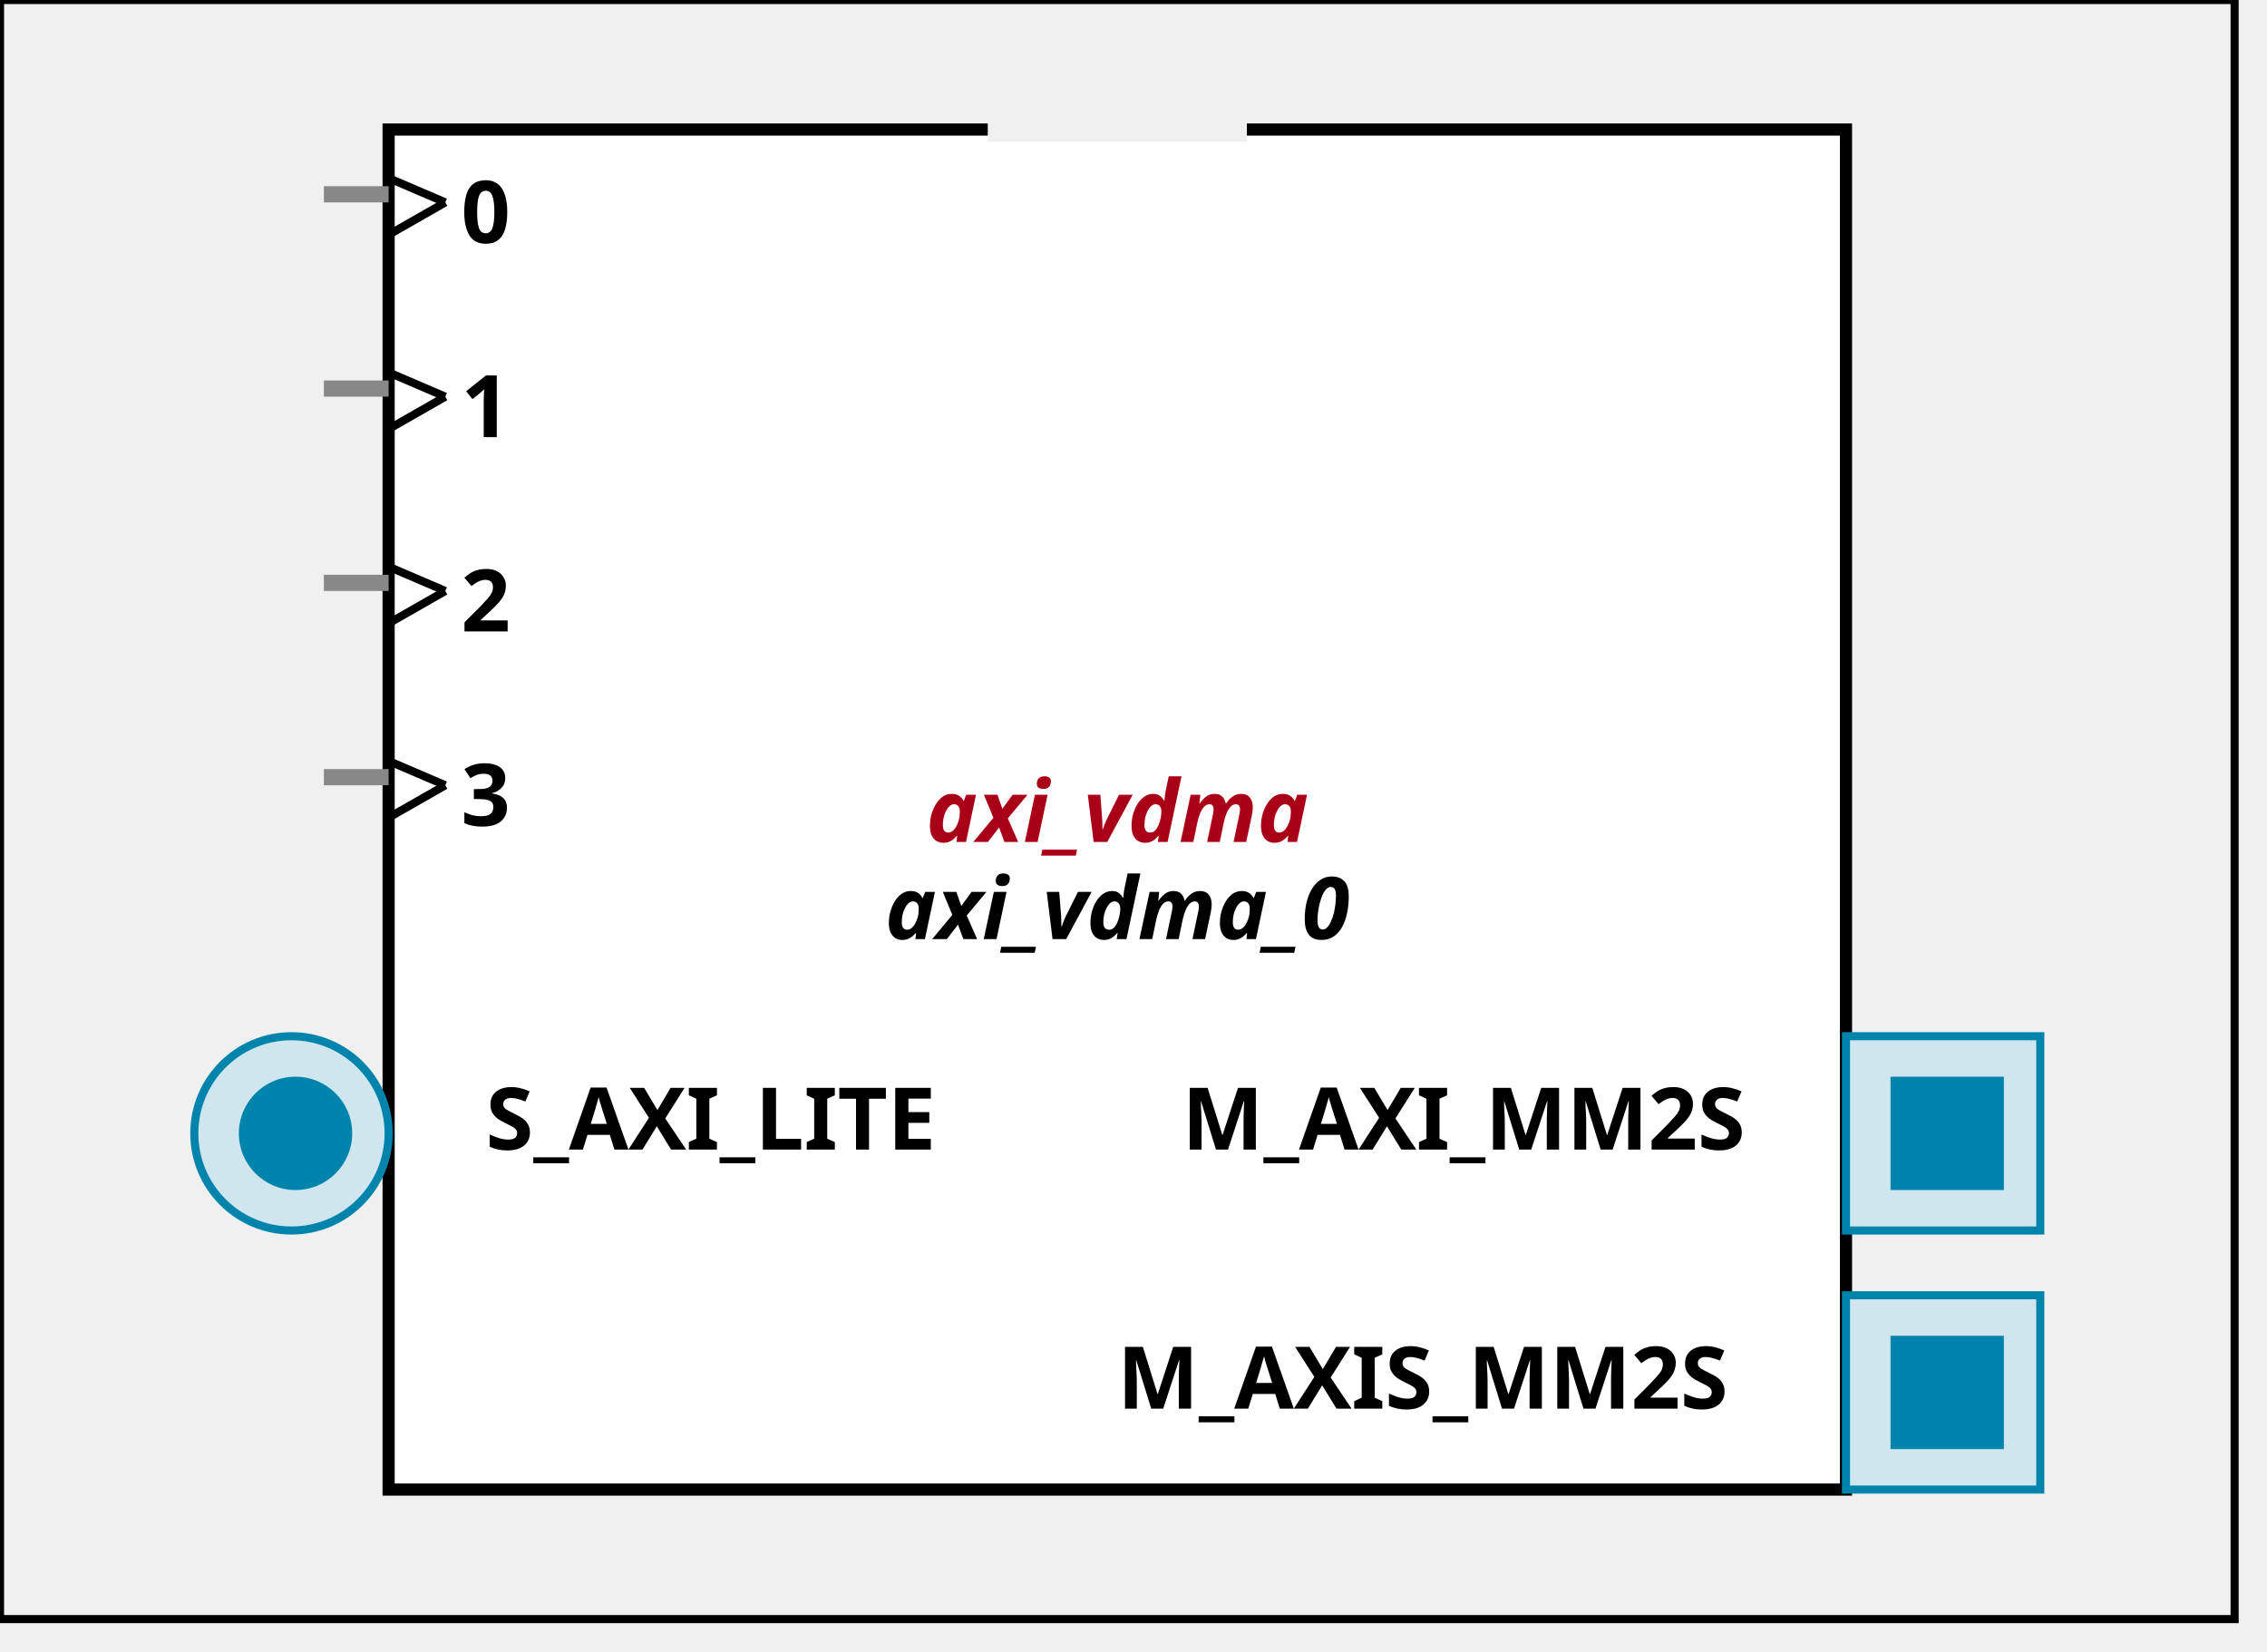
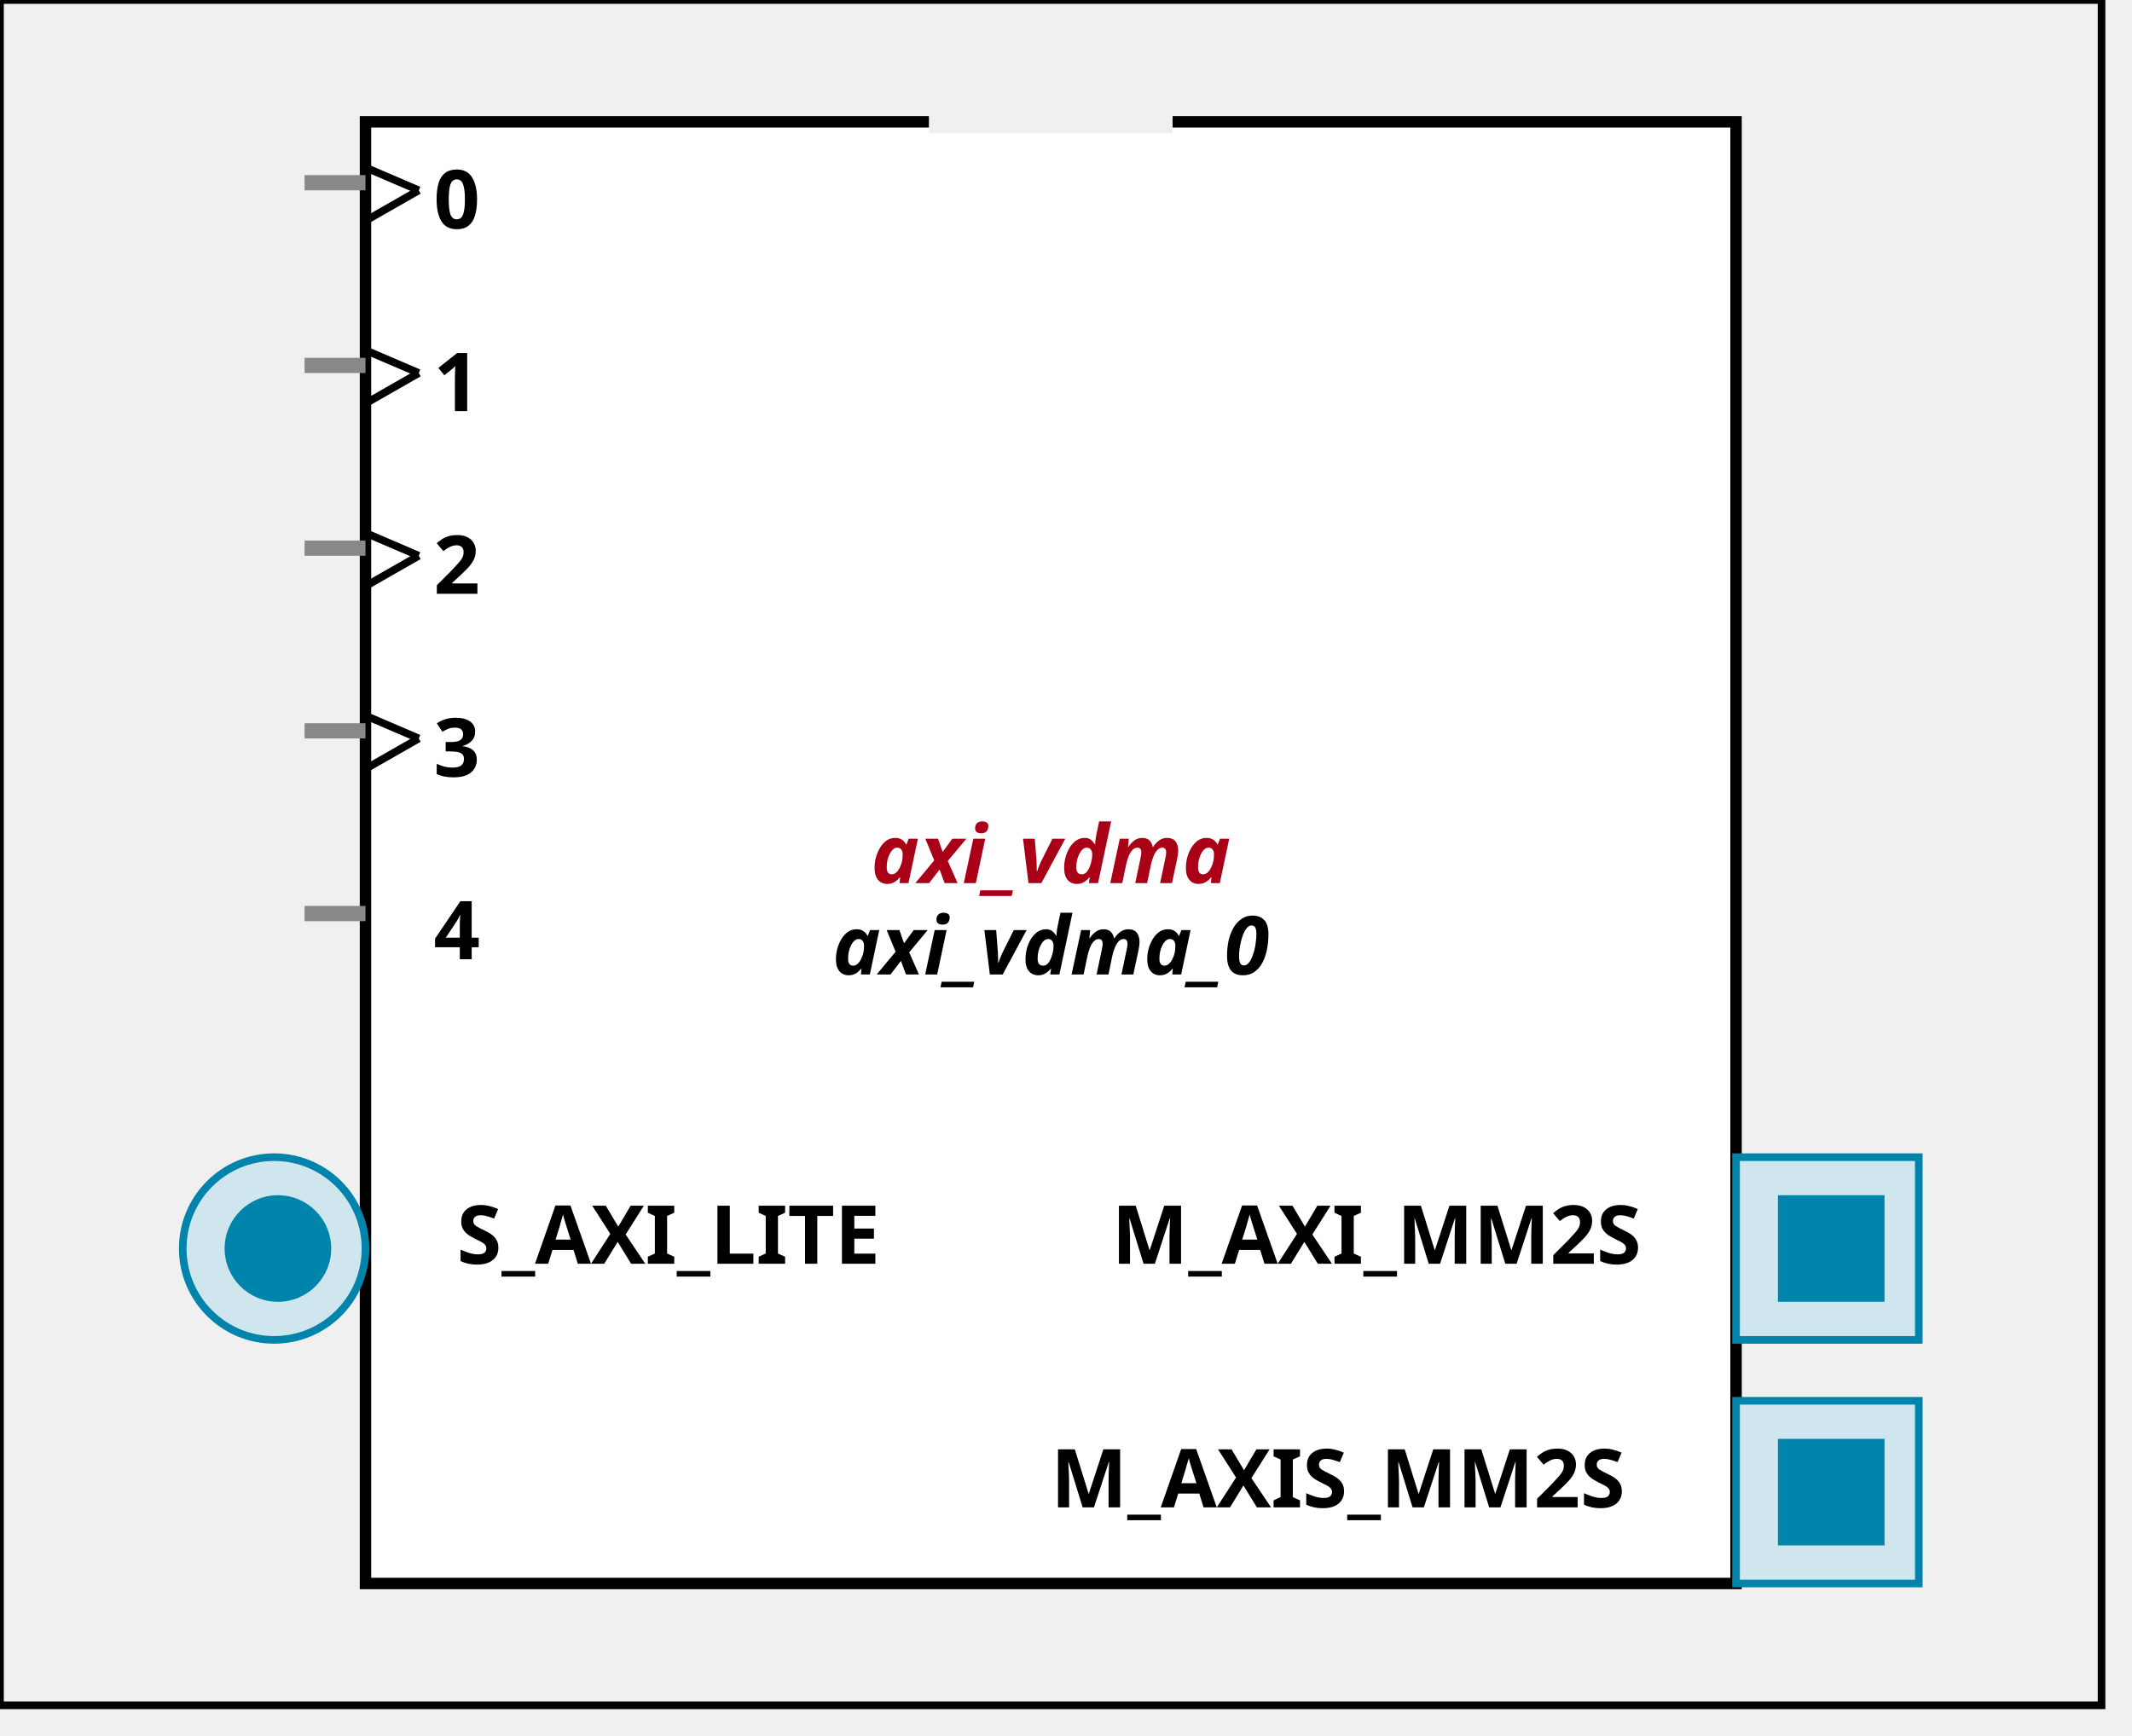
- <svg xmlns:xlink="http://www.w3.org/1999/xlink" width="280" height="204">
+ <svg xmlns:xlink="http://www.w3.org/1999/xlink" width="280" height="228">
  <defs>
    <g id="AXI_BifLabel">
      <rect x="0" y="0" rx="3" ry="3" width="32" height="16" style="fill:#0084AB; stroke:black; stroke-width:1" />
    </g>
    <g id="AXI_busconn_SLAVE">
      <circle cx="12" cy="12" r="12" style="fill:#D0E6EF; stroke:#0084AB; stroke-width:1" />
      <circle cx="12.5" cy="12" r="7" style="fill:#0084AB; stroke:none;" />
    </g>
    <g id="AXI_busconn_MASTER">
      <rect x="0" y="0" width="24" height="24" style="fill:#D0E6EF; stroke:#0084AB; stroke-width:1" />
      <rect x="5.5" y="5" width="14" height="14" style="fill:#0084AB; stroke:none;" />
    </g>
    <g id="AXIS_BifLabel">
      <rect x="0" y="0" rx="3" ry="3" width="32" height="16" style="fill:#0084AB; stroke:black; stroke-width:1" />
    </g>
    <g id="AXIS_busconn_TARGET">
      <circle cx="12" cy="12" r="12" style="fill:#D0E6EF; stroke:#0084AB; stroke-width:1" />
      <circle cx="12.5" cy="12" r="7" style="fill:#0084AB; stroke:none;" />
    </g>
    <g id="AXIS_busconn_INITIATOR">
      <rect x="0" y="0" width="24" height="24" style="fill:#D0E6EF; stroke:#0084AB; stroke-width:1" />
      <rect x="5.5" y="5" width="14" height="14" style="fill:#0084AB; stroke:none;" />
    </g>
    <g id="USER_BifLabel">
      <rect x="0" y="0" rx="3" ry="3" width="32" height="16" style="fill:#009999; stroke:black; stroke-width:1" />
    </g>
    <g id="USER_busconn_TARGET">
      <circle cx="12" cy="12" r="12" style="fill:#00CCCC; stroke:#009999; stroke-width:1" />
      <circle cx="12.5" cy="12" r="7" style="fill:#009999; stroke:none;" />
    </g>
    <g id="USER_busconn_INITIATOR">
      <rect x="0" y="0" width="24" height="24" style="fill:#00CCCC; stroke:#009999; stroke-width:1" />
      <rect x="5.5" y="5" width="14" height="14" style="fill:#009999; stroke:none;" />
    </g>
    <g id="KEY_BifLabel">
      <rect x="0" y="0" rx="3" ry="3" width="32" height="16" style="fill:#444444; stroke:black; stroke-width:1" />
    </g>
    <g id="KEY_busconn_SLAVE">
      <circle cx="12" cy="12" r="12" style="fill:#888888; stroke:#444444; stroke-width:1" />
      <circle cx="12.5" cy="12" r="7" style="fill:#444444; stroke:none;" />
    </g>
    <g id="KEY_busconn_MASTER">
      <rect x="0" y="0" width="24" height="24" style="fill:#888888; stroke:#444444; stroke-width:1" />
      <rect x="5.5" y="5" width="14" height="14" style="fill:#444444; stroke:none;" />
    </g>
    <g id="KEY_busconn_MASTER_SLAVE">
      <circle cx="12" cy="12" r="12" style="fill:#888888; stroke:#444444; stroke-width:1" />
      <circle cx="12.5" cy="12" r="7" style="fill:#444444; stroke:none;" />
      <rect x="0" y="12" width="24" height="12" style="fill:#888888; stroke:#444444; stroke-width:1" />
      <rect x="5.5" y="12" width="14" height="7" style="fill:#444444; stroke:none;" />
    </g>
    <g id="KEY_busconn_TARGET">
      <circle cx="12" cy="12" r="12" style="fill:#888888; stroke:#444444; stroke-width:1" />
      <circle cx="12.5" cy="12" r="7" style="fill:#444444; stroke:none;" />
    </g>
    <g id="KEY_busconn_INITIATOR">
      <rect x="0" y="0" width="24" height="24" style="fill:#888888; stroke:#444444; stroke-width:1" />
      <rect x="5.5" y="5" width="14" height="14" style="fill:#444444; stroke:none;" />
    </g>
    <g id="KEY_busconn_MONITOR">
      <rect x="0" y="0.5" width="24" height="7" style="fill:#444444; stroke:none;" />
      <rect x="0" y="16" width="24" height="7" style="fill:#444444; stroke:none;" />
    </g>
    <g id="KEY_busconn_USER">
      <circle cx="12" cy="12" r="12" style="fill:#888888; stroke:#444444; stroke-width:1" />
      <circle cx="12.5" cy="12" r="7" style="fill:#444444; stroke:none;" />
    </g>
    <g id="KEY_busconn_TRANSPARENT">
      <circle cx="12" cy="12" r="12" style="fill:#FFFFFF; stroke:#444444; stroke-width:1" />
      <circle cx="12.5" cy="12" r="7" style="fill:#FFFFFF; stroke:none;" />
    </g>
    <g id="HCurve" overflow="visible">
      <path d="m 0  0,      a 16 16, 0,0,0, 32,0,     z" style="fill:#F0F0F0;fill-opacity:1;stroke:black;stroke-width:1.5" />
      <line x1="0" y1="0" x2="32" y2="0" style="stroke:#F0F0F0;stroke-width:3" />
    </g>
    <g id="IPD_StandardBody">
-       <rect x="0" y="0" width="276" height="200" style="fill:#F0F0F0;fill-opacity: 1.0; stroke:#000000; stroke-width:1" />
-       <rect x="48" y="16" width="180" height="168" style="fill:#FFFFFF; fill-opacity: 1.0; stroke:#000000; stroke-width:1.5" />
+       <rect x="0" y="0" width="276" height="224" style="fill:#F0F0F0;fill-opacity: 1.0; stroke:#000000; stroke-width:1" />
+       <rect x="48" y="16" width="180" height="192" style="fill:#FFFFFF; fill-opacity: 1.0; stroke:#000000; stroke-width:1.5" />
      <use x="122" y="16" xlink:href="#HCurve" />
    </g>
    <g id="IPD_PORT">
      <rect width="8" height="8" style="fill:#888888;stroke-width:1;stroke:black;" />
    </g>
    <g id="IPD_SPort">
      <line x1="0" y1="0" x2="8" y2="0" style="stroke:#888888;stroke-width:2;stroke-opacity:1" />
    </g>
    <g id="IPD_PortClk">
      <line x1="0" y1="0" x2="7" y2="3" style="stroke:#000000;stroke-width:1;stroke-opacity:1" />
      <line x1="7" y1="3" x2="0" y2="7" style="stroke:#000000;stroke-width:1;stroke-opacity:1" />
    </g>
  </defs>
  <use x="0" y="0" xlink:href="#IPD_StandardBody" />
-   <text x="138" y="104" fill="#AA0017" stroke="none" font-size="8pt" font-style="italic" font-weight="bold" text-anchor="middle" font-family="Verdana Arial Helvetica san-serif">axi_vdma</text>
-   <text x="138" y="116" fill="#000000" stroke="none" font-size="8pt" font-style="italic" font-weight="bold" text-anchor="middle" font-family="Courier Arial Helvetica san-serif">axi_vdma_0</text>
+   <text x="138" y="116" fill="#AA0017" stroke="none" font-size="8pt" font-style="italic" font-weight="bold" text-anchor="middle" font-family="Verdana Arial Helvetica san-serif">axi_vdma</text>
+   <text x="138" y="128" fill="#000000" stroke="none" font-size="8pt" font-style="italic" font-weight="bold" text-anchor="middle" font-family="Courier Arial Helvetica san-serif">axi_vdma_0</text>
  <use x="40" y="24" xlink:href="#IPD_SPort" />
  <use x="48" y="22" xlink:href="#IPD_PortClk" />
  <text x="60" y="30" fill="#000000" stroke="none" font-size="8pt" font-style="normal" font-weight="bold" text-anchor="middle" font-family="Verdana Arial Helvetica san-serif">0</text>
  <use x="40" y="48" xlink:href="#IPD_SPort" />
  <use x="48" y="46" xlink:href="#IPD_PortClk" />
  <text x="60" y="54" fill="#000000" stroke="none" font-size="8pt" font-style="normal" font-weight="bold" text-anchor="middle" font-family="Verdana Arial Helvetica san-serif">1</text>
  <use x="40" y="72" xlink:href="#IPD_SPort" />
  <use x="48" y="70" xlink:href="#IPD_PortClk" />
  <text x="60" y="78" fill="#000000" stroke="none" font-size="8pt" font-style="normal" font-weight="bold" text-anchor="middle" font-family="Verdana Arial Helvetica san-serif">2</text>
  <use x="40" y="96" xlink:href="#IPD_SPort" />
  <use x="48" y="94" xlink:href="#IPD_PortClk" />
  <text x="60" y="102" fill="#000000" stroke="none" font-size="8pt" font-style="normal" font-weight="bold" text-anchor="middle" font-family="Verdana Arial Helvetica san-serif">3</text>
-   <use x="24" y="128" xlink:href="#AXI_busconn_SLAVE" />
-   <text x="60" y="142" fill="#000000" stroke="none" font-size="8pt" font-style="normal" font-weight="bold" font-family="Verdana Arial Helvetica san-serif">S_AXI_LITE</text>
-   <use x="228" y="128" xlink:href="#AXI_busconn_MASTER" />
-   <text x="146" y="142" fill="#000000" stroke="none" font-size="8pt" font-style="normal" font-weight="bold" font-family="Verdana Arial Helvetica san-serif">M_AXI_MM2S</text>
-   <use x="228" y="160" xlink:href="#AXIS_busconn_INITIATOR" />
-   <text x="138" y="174" fill="#000000" stroke="none" font-size="8pt" font-style="normal" font-weight="bold" font-family="Verdana Arial Helvetica san-serif">M_AXIS_MM2S</text>
+   <use x="40" y="120" xlink:href="#IPD_SPort" />
+   <text x="60" y="126" fill="#000000" stroke="none" font-size="8pt" font-style="normal" font-weight="bold" text-anchor="middle" font-family="Verdana Arial Helvetica san-serif">4</text>
+   <use x="24" y="152" xlink:href="#AXI_busconn_SLAVE" />
+   <text x="60" y="166" fill="#000000" stroke="none" font-size="8pt" font-style="normal" font-weight="bold" font-family="Verdana Arial Helvetica san-serif">S_AXI_LITE</text>
+   <use x="228" y="152" xlink:href="#AXI_busconn_MASTER" />
+   <text x="146" y="166" fill="#000000" stroke="none" font-size="8pt" font-style="normal" font-weight="bold" font-family="Verdana Arial Helvetica san-serif">M_AXI_MM2S</text>
+   <use x="228" y="184" xlink:href="#AXIS_busconn_INITIATOR" />
+   <text x="138" y="198" fill="#000000" stroke="none" font-size="8pt" font-style="normal" font-weight="bold" font-family="Verdana Arial Helvetica san-serif">M_AXIS_MM2S</text>
</svg>
